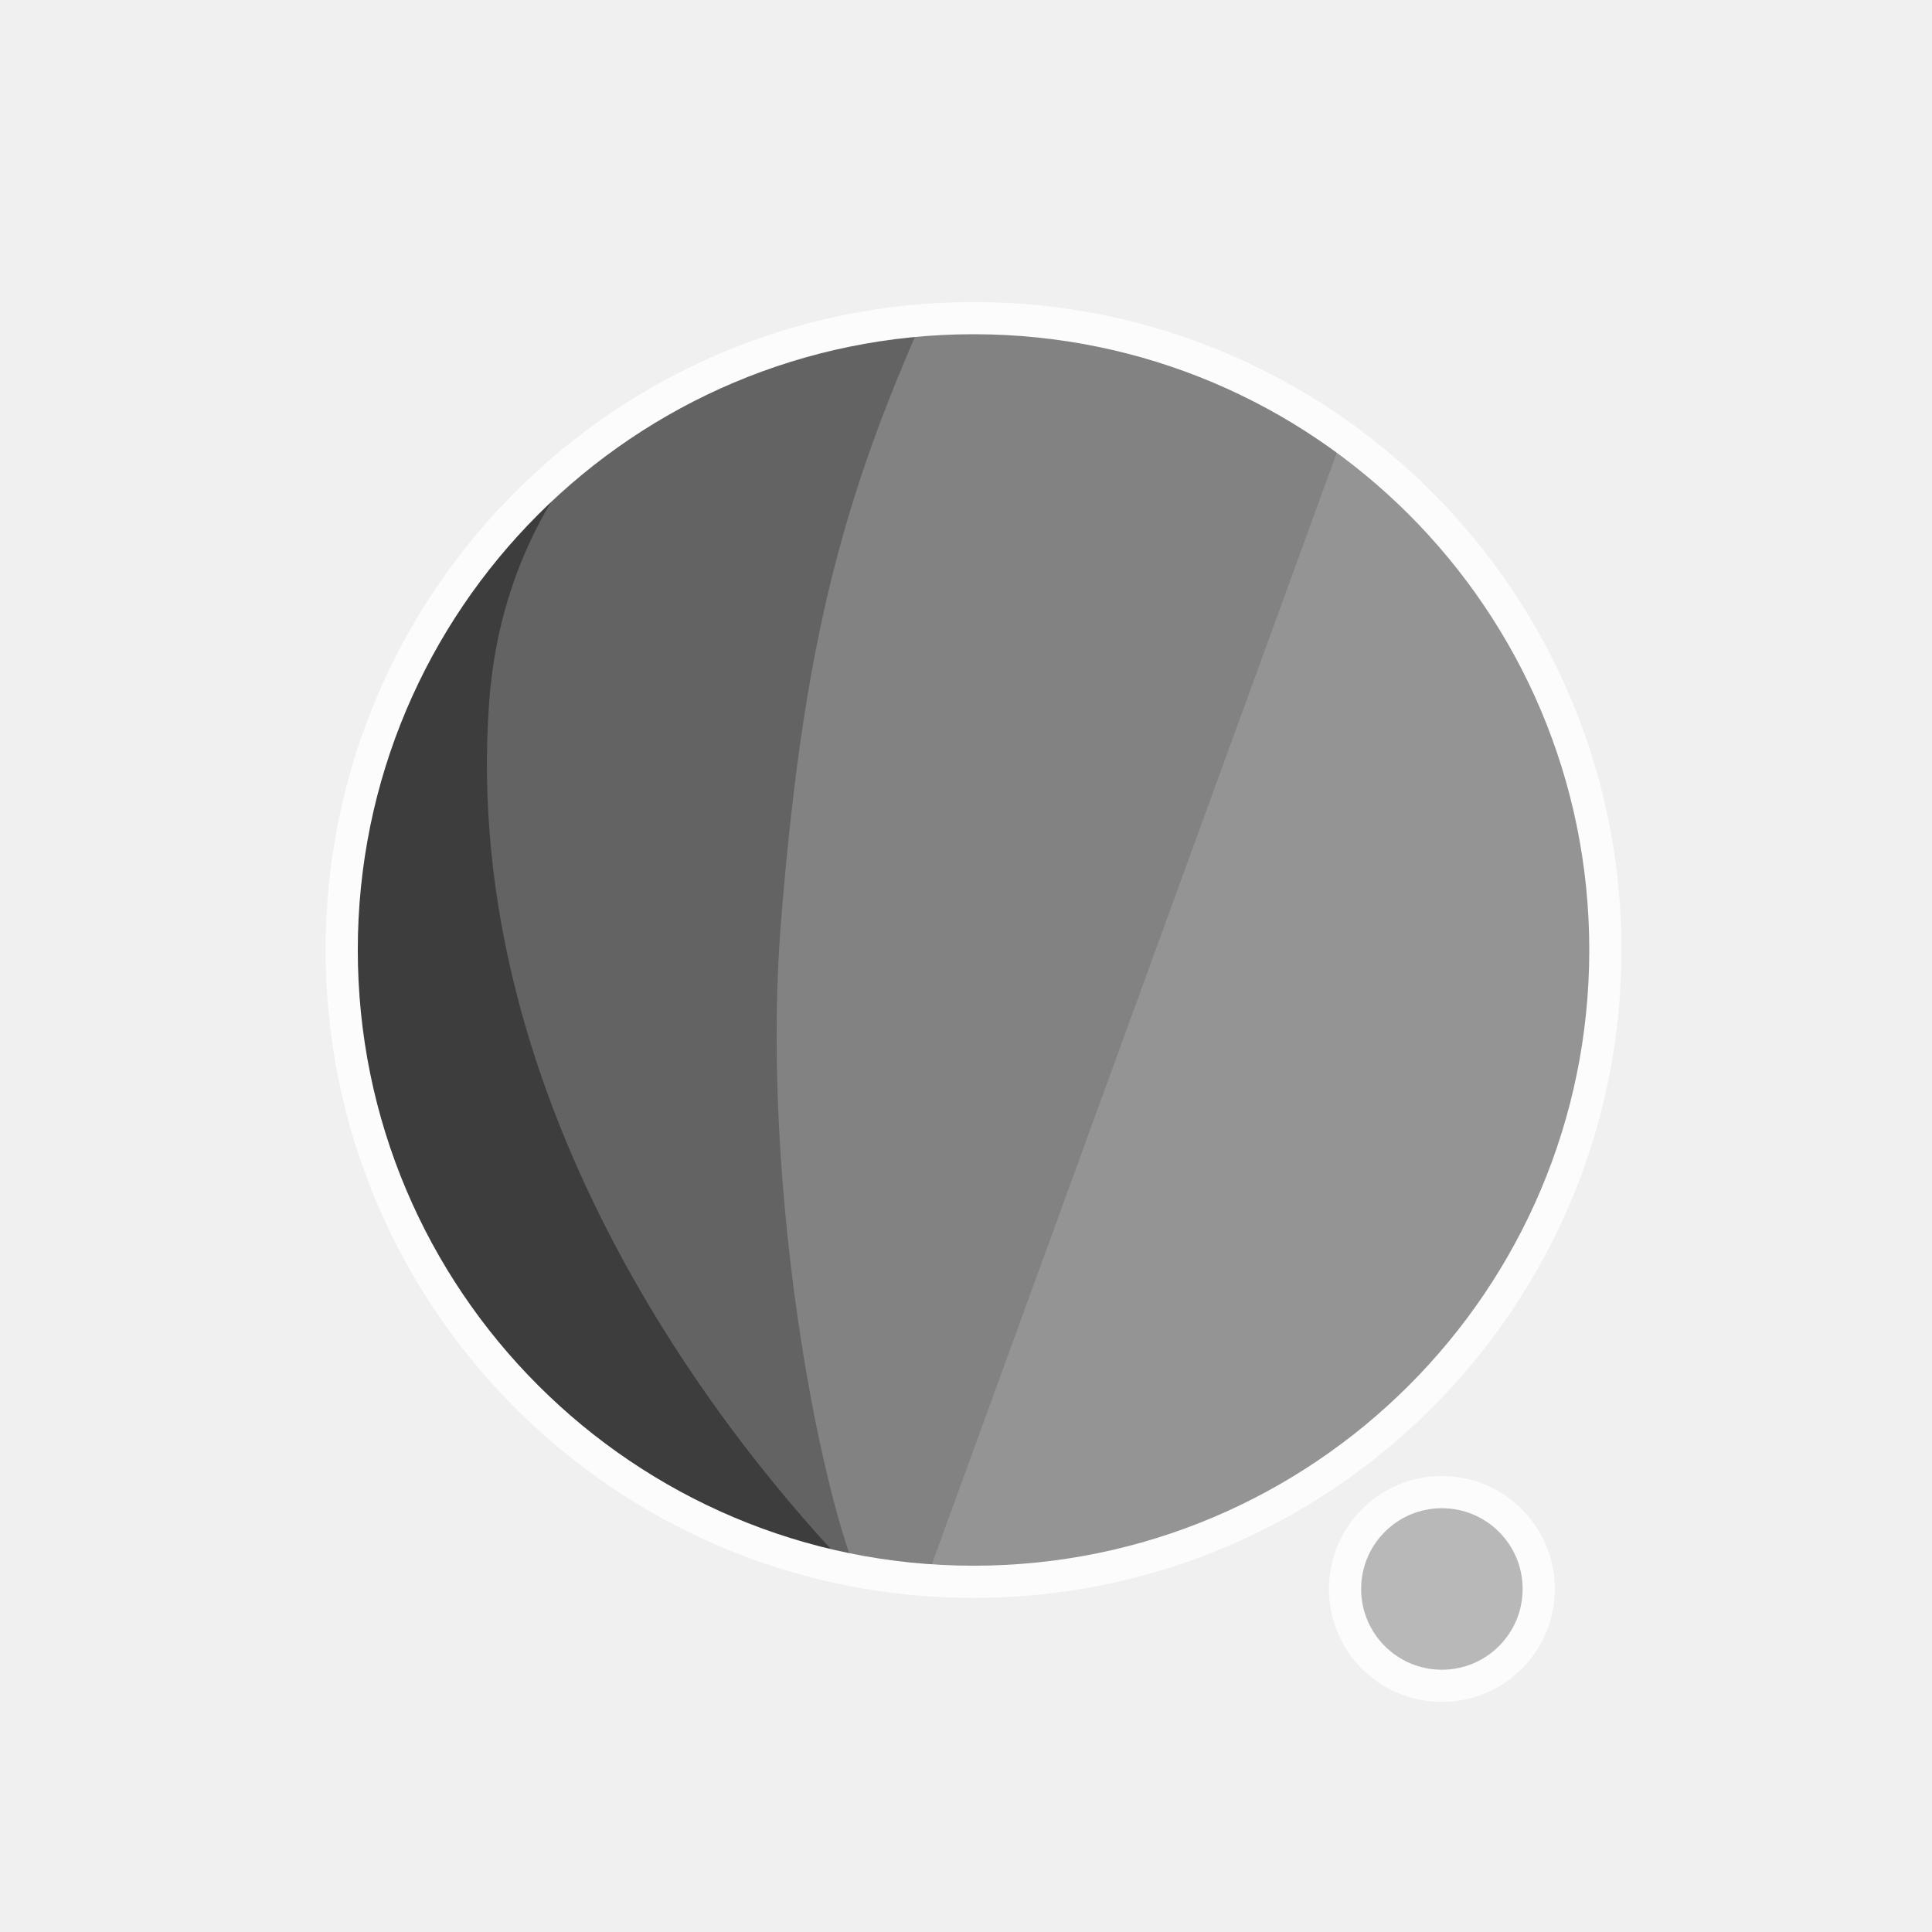
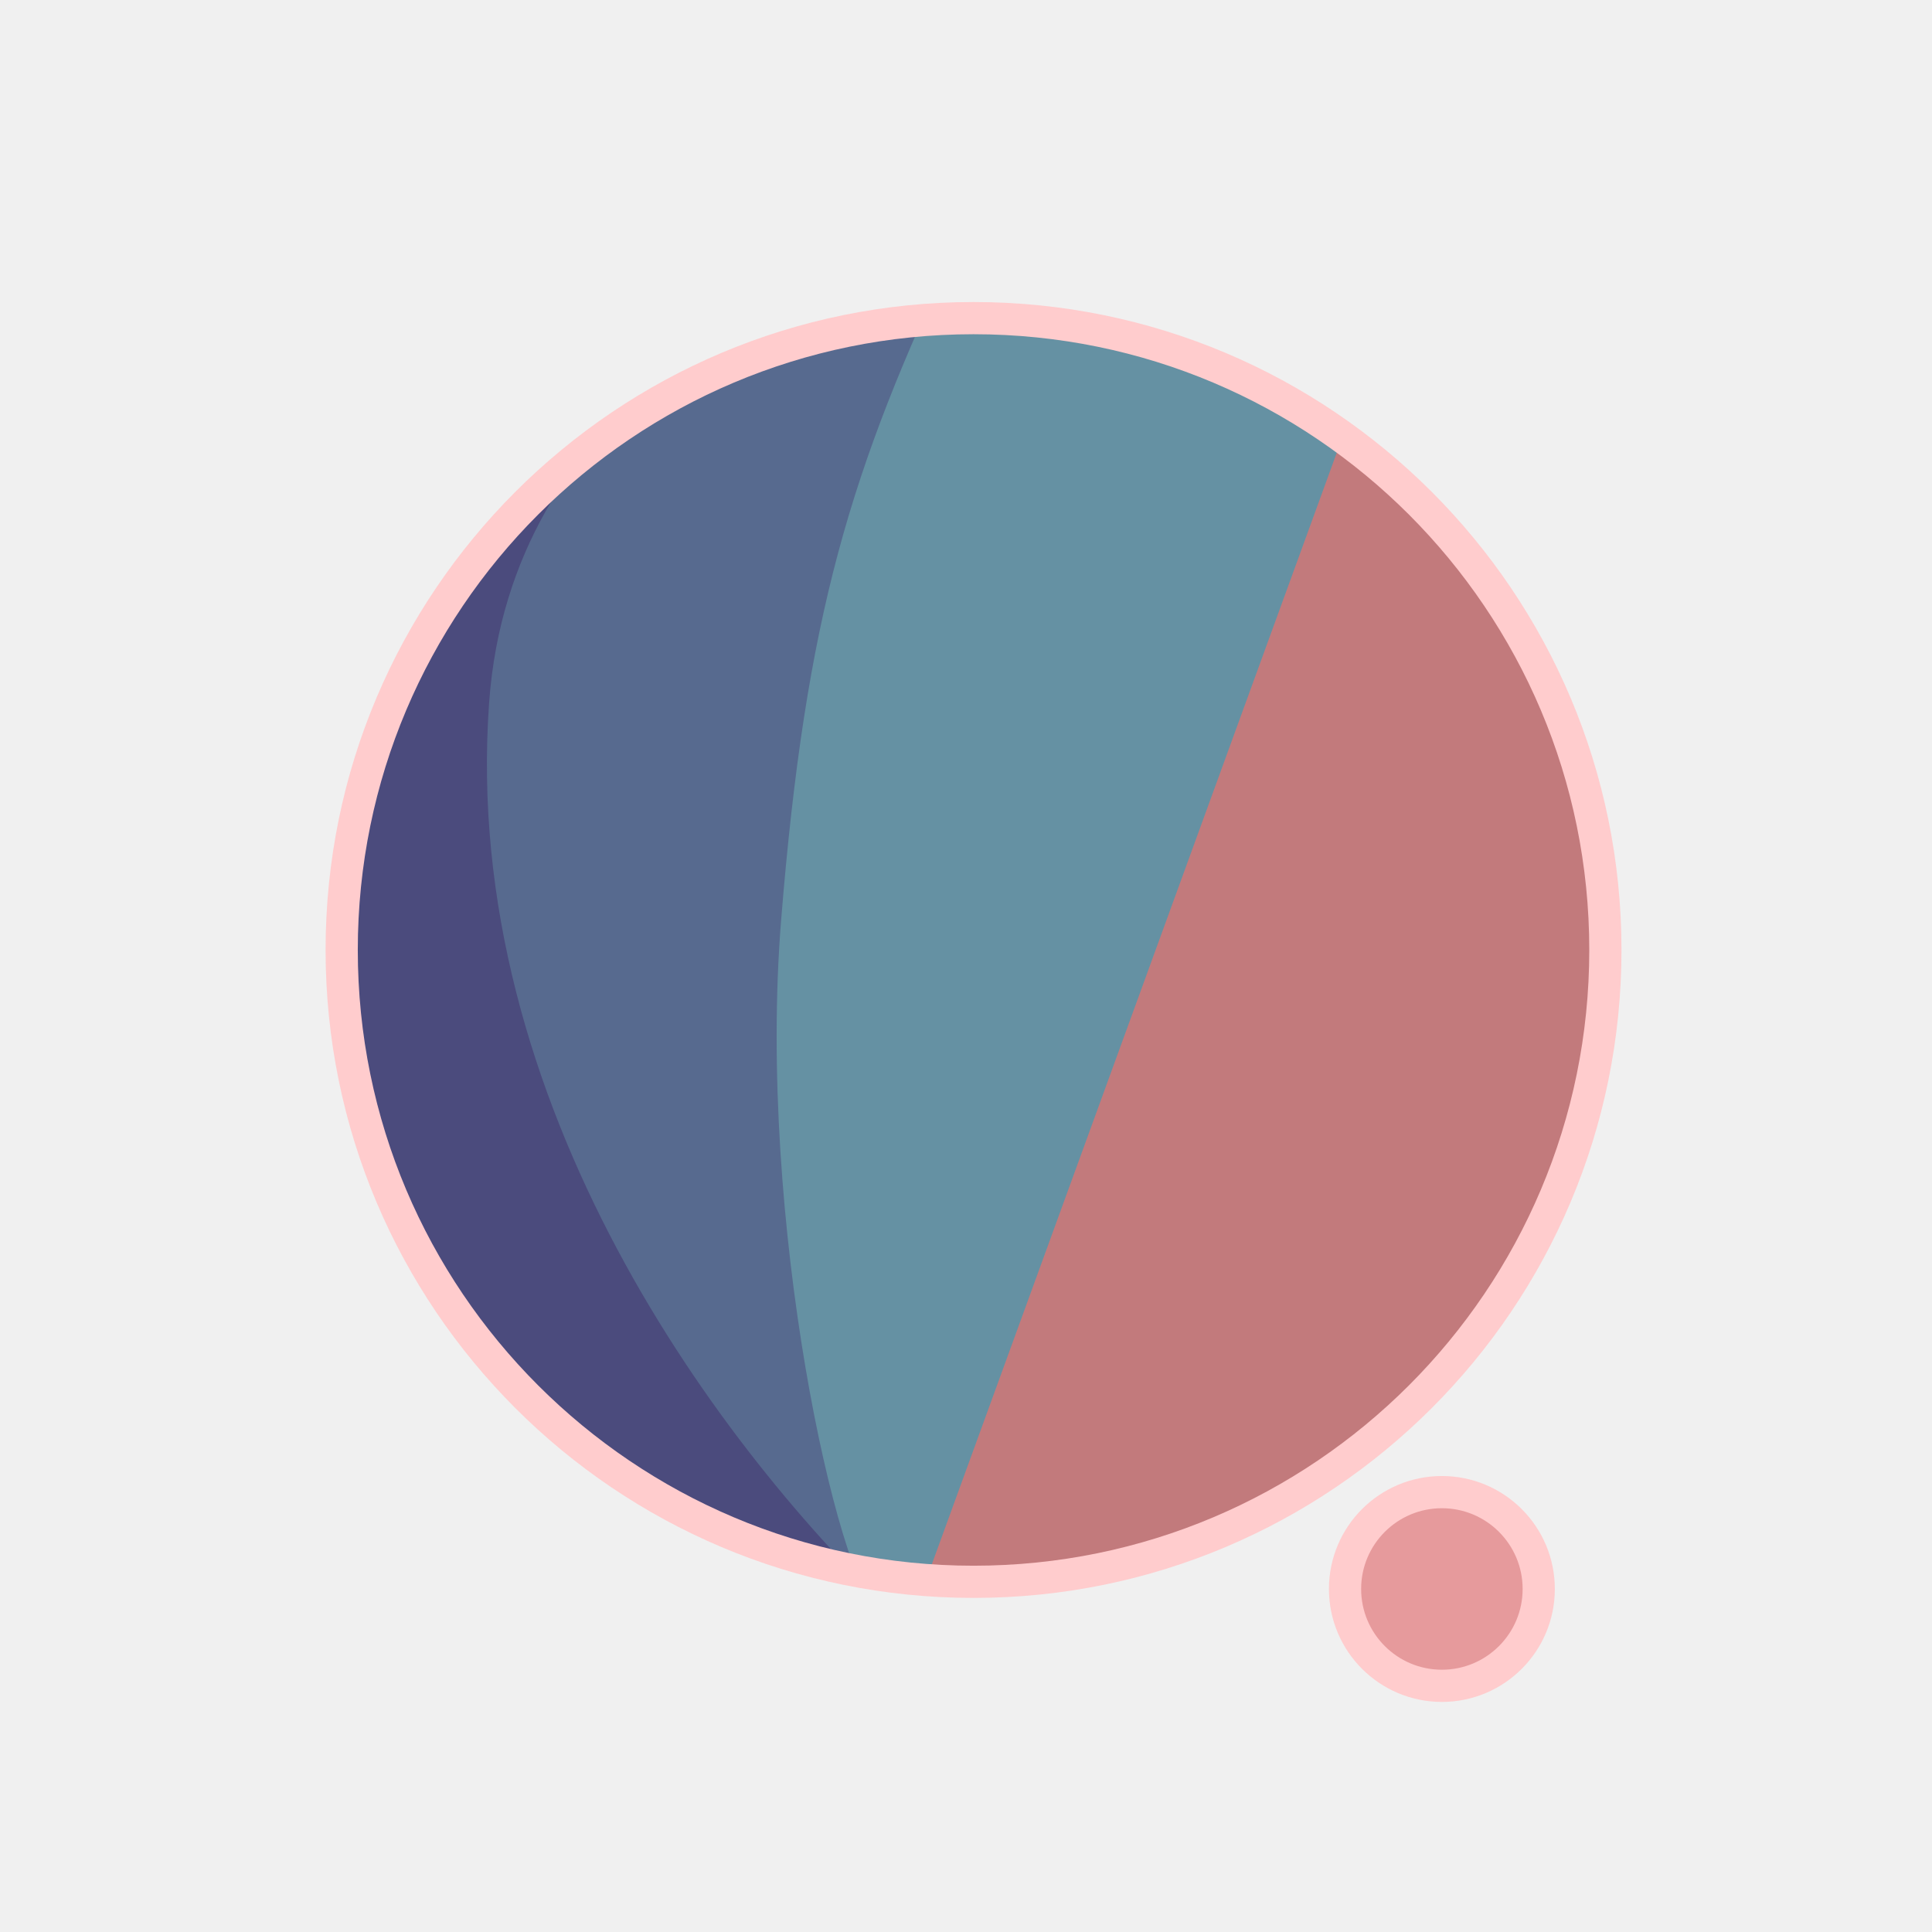
<svg xmlns="http://www.w3.org/2000/svg" width="300" height="300" viewBox="0 0 79.375 79.375" version="1.1" id="svg1">
  <defs id="defs1">
    <filter id="mask-powermask-path-effect5_inverse" style="color-interpolation-filters:sRGB" height="100" width="100" x="-50" y="-50">
      <feColorMatrix id="mask-powermask-path-effect5_primitive1" values="1" type="saturate" result="fbSourceGraphic" />
      <feColorMatrix id="mask-powermask-path-effect5_primitive2" values="-1 0 0 0 1 0 -1 0 0 1 0 0 -1 0 1 0 0 0 1 0 " in="fbSourceGraphic" />
    </filter>
    <clipPath clipPathUnits="userSpaceOnUse" id="clipPath1">
      <circle style="display:inline;fill:#000000;fill-opacity:1;stroke:none;stroke-width:0.214" id="circle3" cx="44.886" cy="38.249" r="22.842" />
    </clipPath>
    <clipPath clipPathUnits="userSpaceOnUse" id="clipPath3">
      <circle style="display:inline;opacity:1;fill:#000000;fill-opacity:1;stroke:none;stroke-width:2.646;stroke-dasharray:none;stroke-opacity:1" id="circle4" cx="39.235" cy="39.029" r="25.959" />
    </clipPath>
    <clipPath clipPathUnits="userSpaceOnUse" id="clipPath4">
      <circle style="display:inline;opacity:1;fill:#000000;fill-opacity:1;stroke:none;stroke-width:0.243" id="circle5" cx="39.997" cy="39.029" r="25.959" />
    </clipPath>
    <clipPath clipPathUnits="userSpaceOnUse" id="clipPath19">
      <g id="g20" style="display:inline">
        <circle style="display:inline;opacity:1;fill:#ffffff;fill-opacity:1;stroke:#000000;stroke-width:1.323;stroke-dasharray:none;stroke-opacity:1" id="circle20" cx="39.997" cy="39.029" r="25.959" />
        <path style="display:inline;fill:#ffffff;fill-opacity:1;stroke:none;stroke-width:1.323;stroke-linecap:round;stroke-linejoin:round;stroke-dasharray:none;stroke-opacity:1" d="M 40.972,71.749 65.107,9.074 51.262,8.513 29.654,71.374 Z" id="path20" />
      </g>
    </clipPath>
  </defs>
  <g id="layer1">
-     <circle style="display:inline;opacity:1;fill:#949494;fill-opacity:1;stroke:none;stroke-width:2.646;stroke-dasharray:none;stroke-opacity:1" id="path1" cx="39.997" cy="39.029" r="25.959" />
-     <circle style="display:inline;opacity:1;fill:#B8B8B8;fill-opacity:1;stroke:#FCFCFC;stroke-width:1.323;stroke-linecap:round;stroke-linejoin:round;stroke-dasharray:none;stroke-opacity:1" id="path23" cx="59.239" cy="65.282" r="3.979" />
-     <path style="display:inline;opacity:1;fill:#828282;fill-opacity:1;stroke:none;stroke-width:2.646;stroke-linecap:round;stroke-linejoin:round;stroke-dasharray:none;stroke-opacity:1" d="M 14.114,8.183 56.981,12.942 37.387,66.729 7.337,66.366 Z" id="path4" clip-path="url(#clipPath4)" />
-     <path style="display:inline;opacity:1;fill:#636363;fill-opacity:1;stroke:none;stroke-width:2.646;stroke-linecap:round;stroke-linejoin:round;stroke-dasharray:none;stroke-opacity:1" d="m 38.537,10.093 c -4.366,9.204 -6.195,15.177 -7.208,27.727 -0.992,12.295 2.307,27.137 4.048,28.492 L 8.159,69.099 11.655,10.117 Z" id="path8" clip-path="url(#clipPath3)" transform="translate(0.7619726)" />
-     <path style="display:inline;opacity:1;fill:#3D3D3D;fill-opacity:1;stroke:none;stroke-width:2.646;stroke-linecap:round;stroke-linejoin:round;stroke-dasharray:none;stroke-opacity:1" d="m 42.193,12.318 c -4.211,1.987 -14.039,6.189 -14.818,16.984 -1.049,14.531 8.417,27.086 14.901,33.188 l -22.177,3.33 -0.971,-51.47 z" id="path12" clip-path="url(#clipPath1)" transform="matrix(1.1365,0,0,1.1365,-11.01583,-4.44086)" />
+     <circle style="display:inline;opacity:1;fill:#C27A7C;fill-opacity:1;stroke:none;stroke-width:2.646;stroke-dasharray:none;stroke-opacity:1" id="path1" cx="39.997" cy="39.029" r="25.959" />
+     <circle style="display:inline;opacity:1;fill:#E69A9C;fill-opacity:1;stroke:#FFCCCD;stroke-width:1.323;stroke-linecap:round;stroke-linejoin:round;stroke-dasharray:none;stroke-opacity:1" id="path23" cx="59.239" cy="65.282" r="3.979" />
+     <path style="display:inline;opacity:1;fill:#6591A3;fill-opacity:1;stroke:none;stroke-width:2.646;stroke-linecap:round;stroke-linejoin:round;stroke-dasharray:none;stroke-opacity:1" d="M 14.114,8.183 56.981,12.942 37.387,66.729 7.337,66.366 Z" id="path4" clip-path="url(#clipPath4)" />
+     <path style="display:inline;opacity:1;fill:#576A8F;fill-opacity:1;stroke:none;stroke-width:2.646;stroke-linecap:round;stroke-linejoin:round;stroke-dasharray:none;stroke-opacity:1" d="m 38.537,10.093 c -4.366,9.204 -6.195,15.177 -7.208,27.727 -0.992,12.295 2.307,27.137 4.048,28.492 L 8.159,69.099 11.655,10.117 Z" id="path8" clip-path="url(#clipPath3)" transform="translate(0.7619726)" />
+     <path style="display:inline;opacity:1;fill:#4B4B7D;fill-opacity:1;stroke:none;stroke-width:2.646;stroke-linecap:round;stroke-linejoin:round;stroke-dasharray:none;stroke-opacity:1" d="m 42.193,12.318 c -4.211,1.987 -14.039,6.189 -14.818,16.984 -1.049,14.531 8.417,27.086 14.901,33.188 l -22.177,3.33 -0.971,-51.47 z" id="path12" clip-path="url(#clipPath1)" transform="matrix(1.1365,0,0,1.1365,-11.01583,-4.44086)" />
    <path style="display:inline;fill:none;stroke:#ffffff;stroke-width:5.292;stroke-linecap:round;stroke-linejoin:round;stroke-dasharray:none;stroke-opacity:1" d="M 56.155,14.893 37.161,67.307 c 0.345,-0.826 6.533,-17.661 9.644,-21.104 4.78,-5.292 13.008,-2.765 13.143,4.977 0.044,2.513 -1.431,15.998 -1.431,15.998" id="path2" clip-path="url(#clipPath19)" mask="none" />
-     <circle style="display:inline;opacity:1;fill:none;fill-opacity:0;stroke:#FCFCFC;stroke-width:1.323;stroke-dasharray:none;stroke-opacity:1" id="circle8" cx="39.997" cy="39.029" r="25.959" />
+     <circle style="display:inline;opacity:1;fill:none;fill-opacity:0;stroke:#FFCCCD;stroke-width:1.323;stroke-dasharray:none;stroke-opacity:1" id="circle8" cx="39.997" cy="39.029" r="25.959" />
  </g>
</svg>
